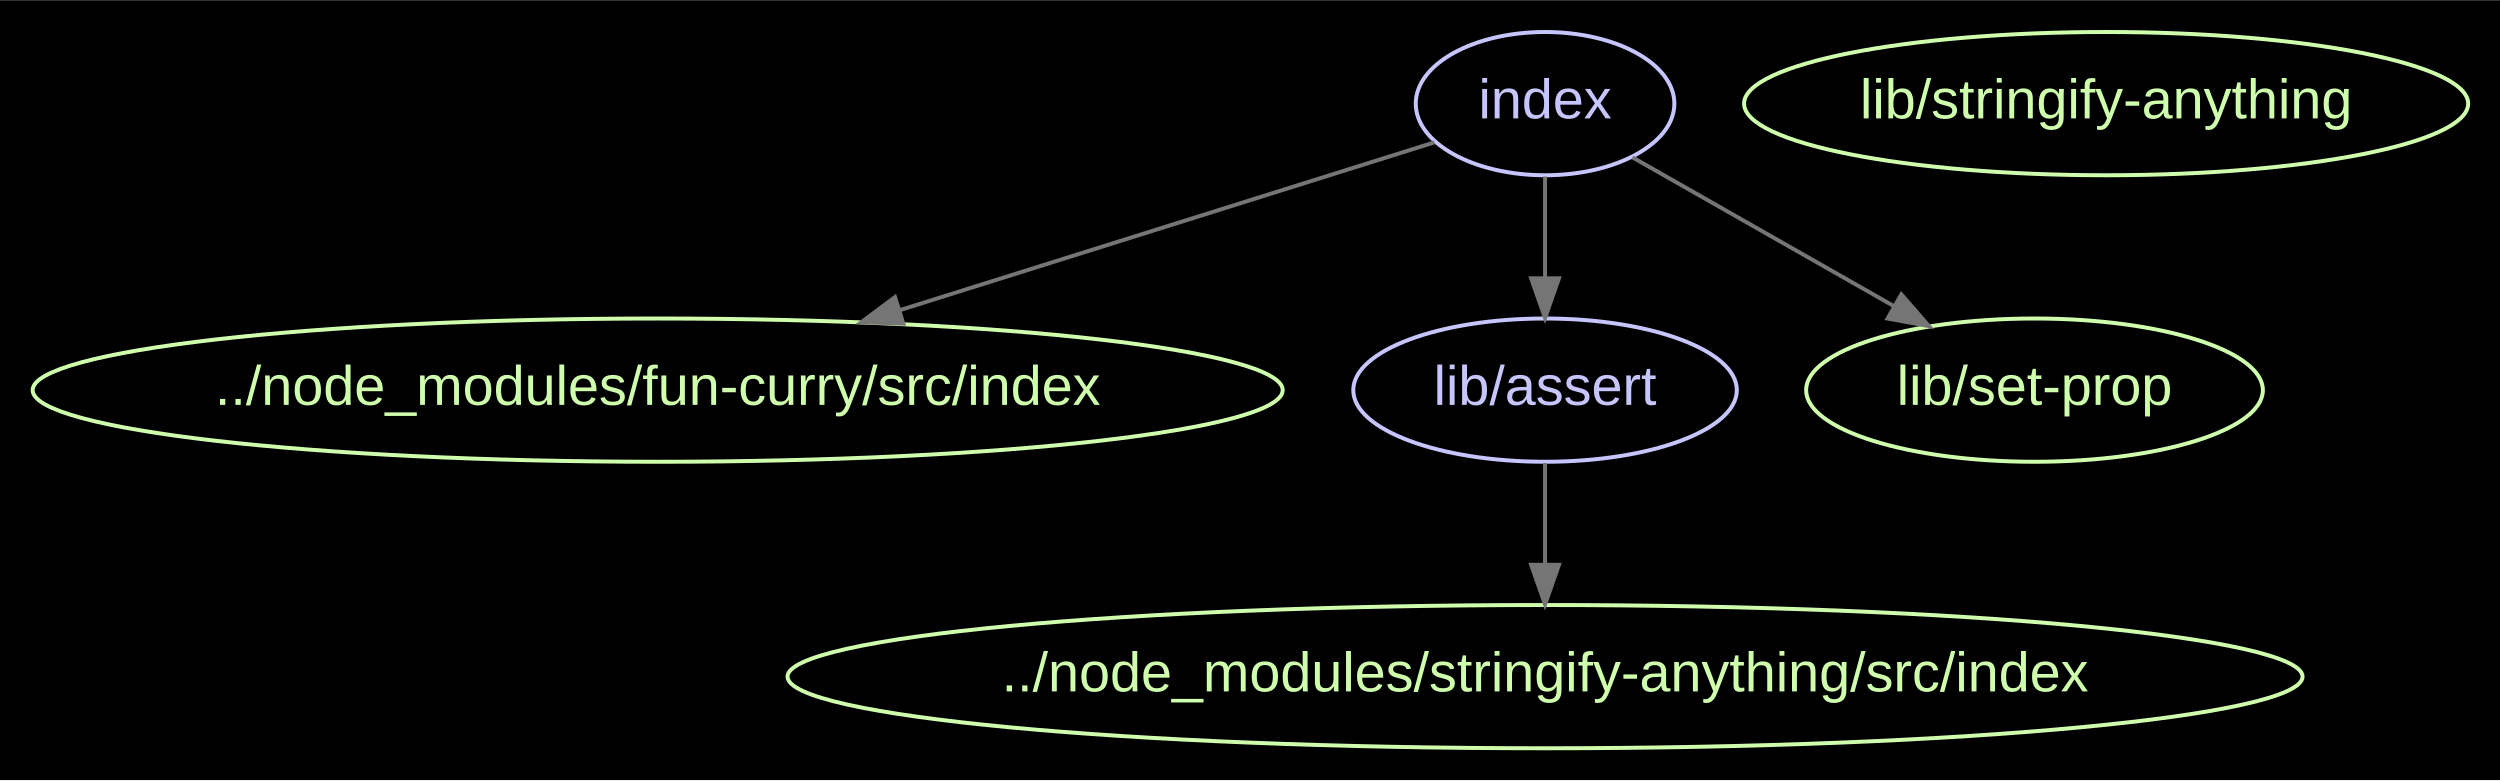
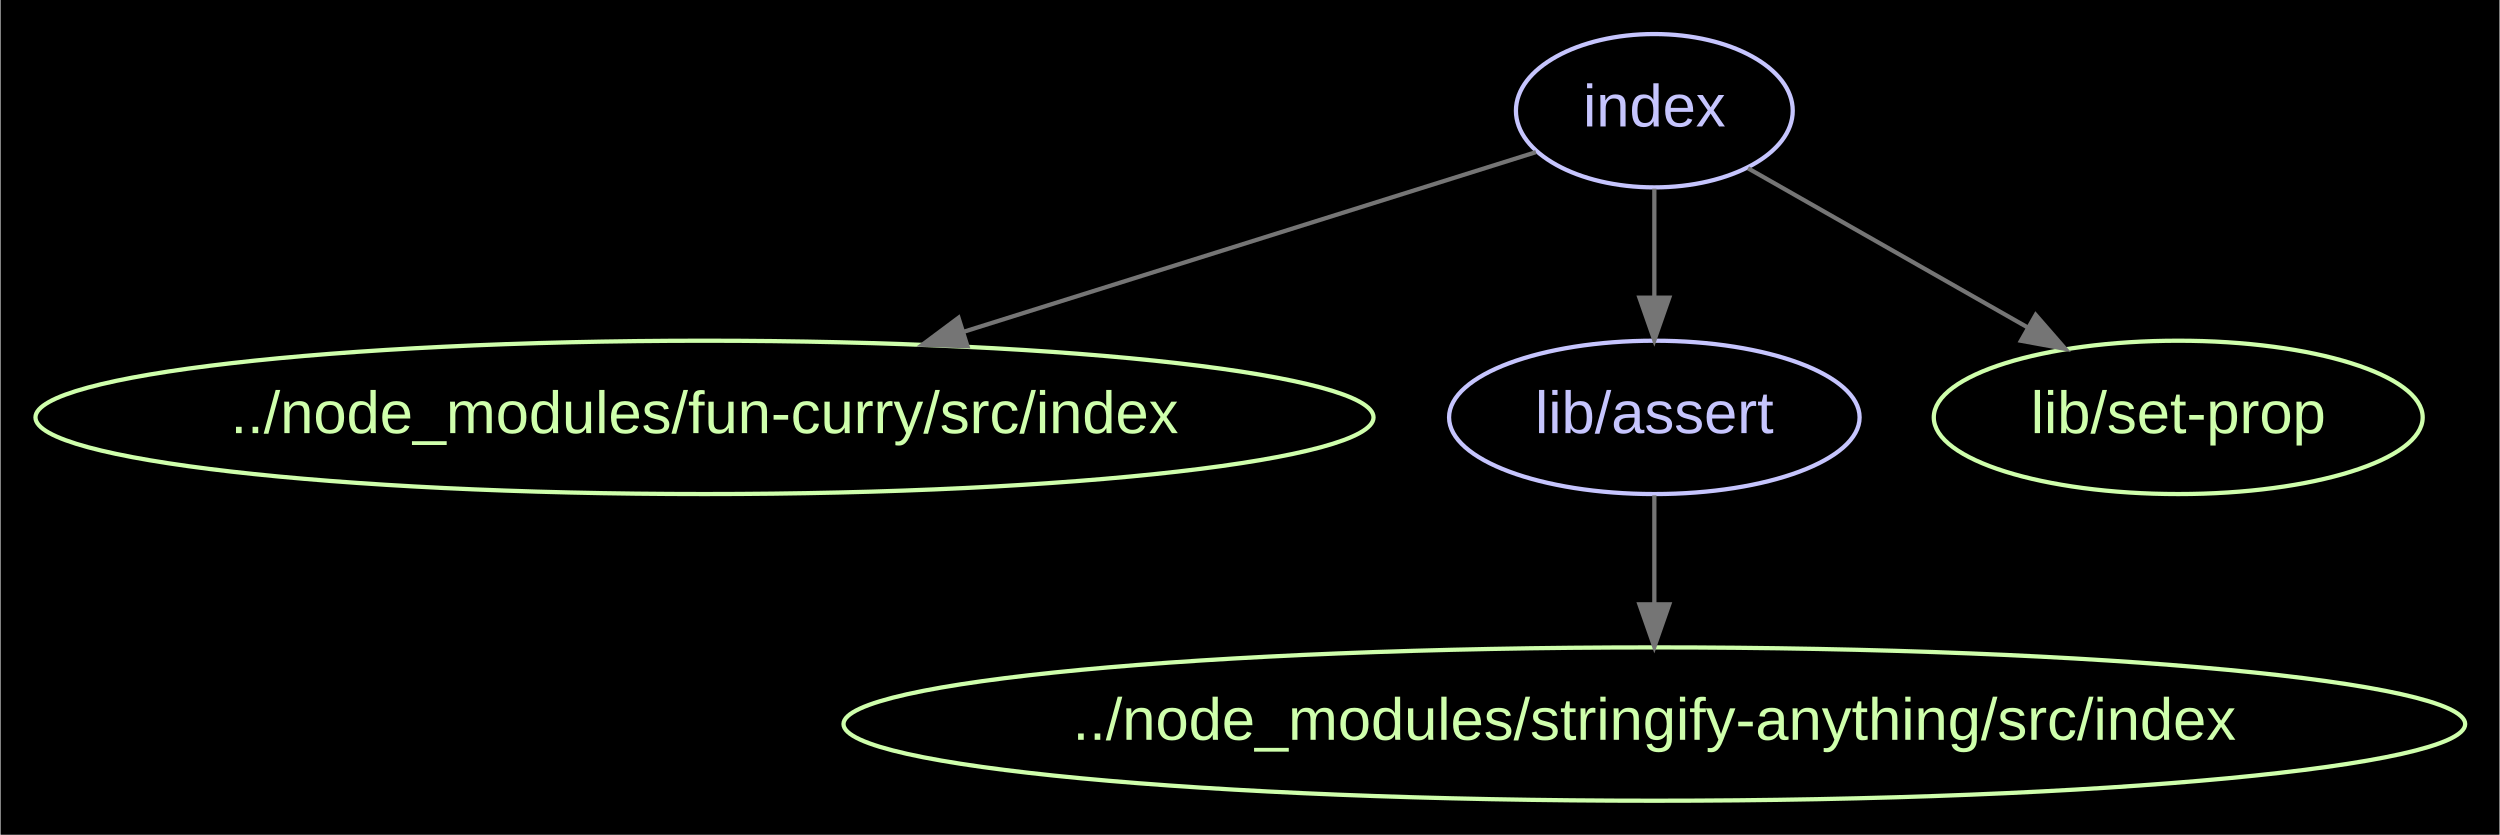
- <svg xmlns="http://www.w3.org/2000/svg" width="628pt" height="196pt" viewBox="0.00 0.00 628.26 195.98">
+ <svg xmlns="http://www.w3.org/2000/svg" width="587pt" height="196pt" viewBox="0.00 0.00 586.70 195.98">
  <g id="graph0" class="graph" transform="scale(1 1) rotate(0) translate(7.992 187.992)">
-     <polygon fill="#000000" stroke="none" points="-7.992,7.992 -7.992,-187.992 620.27,-187.992 620.27,7.992 -7.992,7.992" />
+     <polygon fill="#000000" stroke="none" points="-7.992,7.992 -7.992,-187.992 578.711,-187.992 578.711,7.992 -7.992,7.992" />
    <g id="node1" class="node">
      <ellipse fill="none" stroke="#c6c5fe" cx="380.286" cy="-162" rx="32.494" ry="18" />
      <text text-anchor="middle" x="380.286" y="-158.3" font-family="Arial" font-size="14.00" fill="#c6c5fe">index</text>
    </g>
    <g id="node2" class="node">
      <ellipse fill="none" stroke="#cfffac" cx="157.286" cy="-90" rx="157.072" ry="18" />
      <text text-anchor="middle" x="157.286" y="-86.3" font-family="Arial" font-size="14.00" fill="#cfffac">../node_modules/fun-curry/src/index</text>
    </g>
    <g id="edge1" class="edge">
      <path fill="none" stroke="#757575" d="M352.494,-152.276C319.061,-141.782 261.968,-123.86 218.135,-110.101" />
      <polygon fill="#757575" stroke="#757575" points="219.023,-106.711 208.434,-107.055 216.926,-113.39 219.023,-106.711" />
    </g>
    <g id="node3" class="node">
      <ellipse fill="none" stroke="#c6c5fe" cx="380.286" cy="-90" rx="48.192" ry="18" />
      <text text-anchor="middle" x="380.286" y="-86.3" font-family="Arial" font-size="14.00" fill="#c6c5fe">lib/assert</text>
    </g>
    <g id="edge2" class="edge">
      <path fill="none" stroke="#757575" d="M380.286,-143.697C380.286,-135.983 380.286,-126.712 380.286,-118.112" />
      <polygon fill="#757575" stroke="#757575" points="383.786,-118.104 380.286,-108.104 376.786,-118.104 383.786,-118.104" />
    </g>
    <g id="node4" class="node">
      <ellipse fill="none" stroke="#cfffac" cx="503.286" cy="-90" rx="57.391" ry="18" />
      <text text-anchor="middle" x="503.286" y="-86.3" font-family="Arial" font-size="14.00" fill="#cfffac">lib/set-prop</text>
    </g>
    <g id="edge3" class="edge">
      <path fill="none" stroke="#757575" d="M402.276,-148.485C420.536,-138.094 446.854,-123.116 468.048,-111.054" />
      <polygon fill="#757575" stroke="#757575" points="469.819,-114.073 476.779,-106.085 466.357,-107.99 469.819,-114.073" />
    </g>
    <g id="node5" class="node">
      <ellipse fill="none" stroke="#cfffac" cx="380.286" cy="-18" rx="190.366" ry="18" />
      <text text-anchor="middle" x="380.286" y="-14.3" font-family="Arial" font-size="14.00" fill="#cfffac">../node_modules/stringify-anything/src/index</text>
    </g>
    <g id="edge4" class="edge">
      <path fill="none" stroke="#757575" d="M380.286,-71.697C380.286,-63.983 380.286,-54.712 380.286,-46.112" />
      <polygon fill="#757575" stroke="#757575" points="383.786,-46.104 380.286,-36.104 376.786,-46.104 383.786,-46.104" />
    </g>
-     <g id="node6" class="node">
-       <ellipse fill="none" stroke="#cfffac" cx="521.286" cy="-162" rx="90.984" ry="18" />
-       <text text-anchor="middle" x="521.286" y="-158.3" font-family="Arial" font-size="14.00" fill="#cfffac">lib/stringify-anything</text>
-     </g>
  </g>
</svg>
